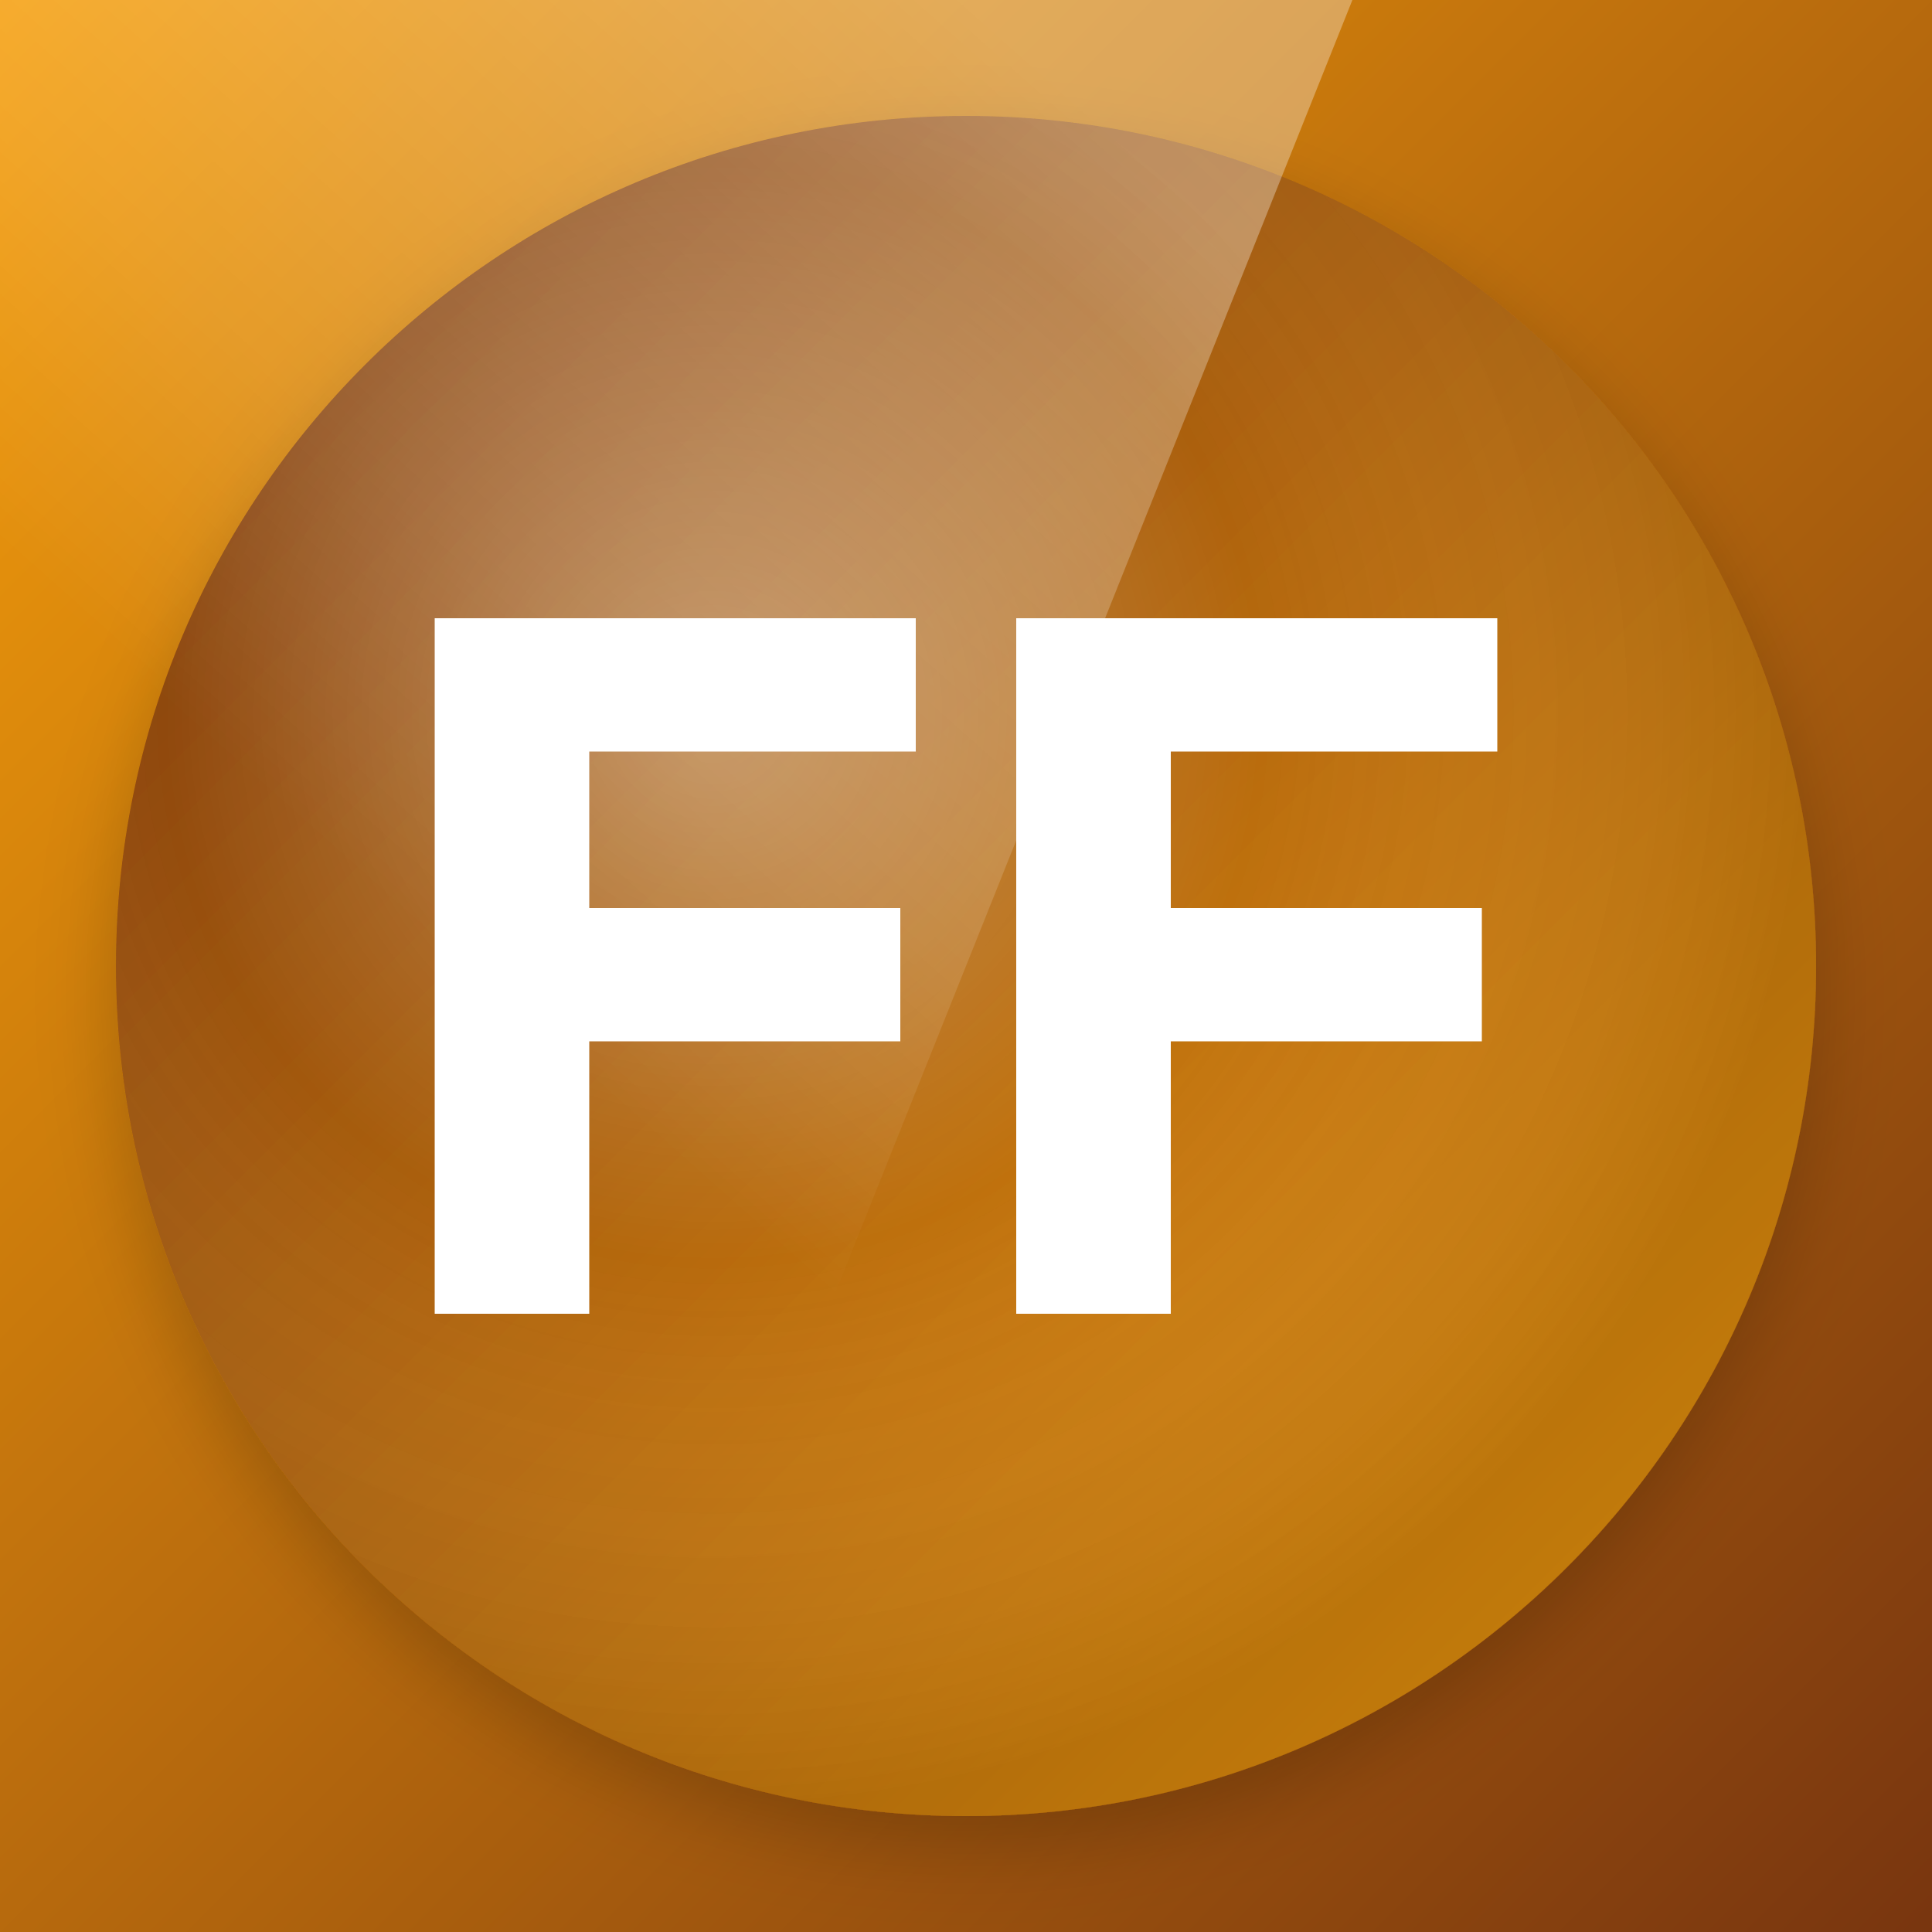
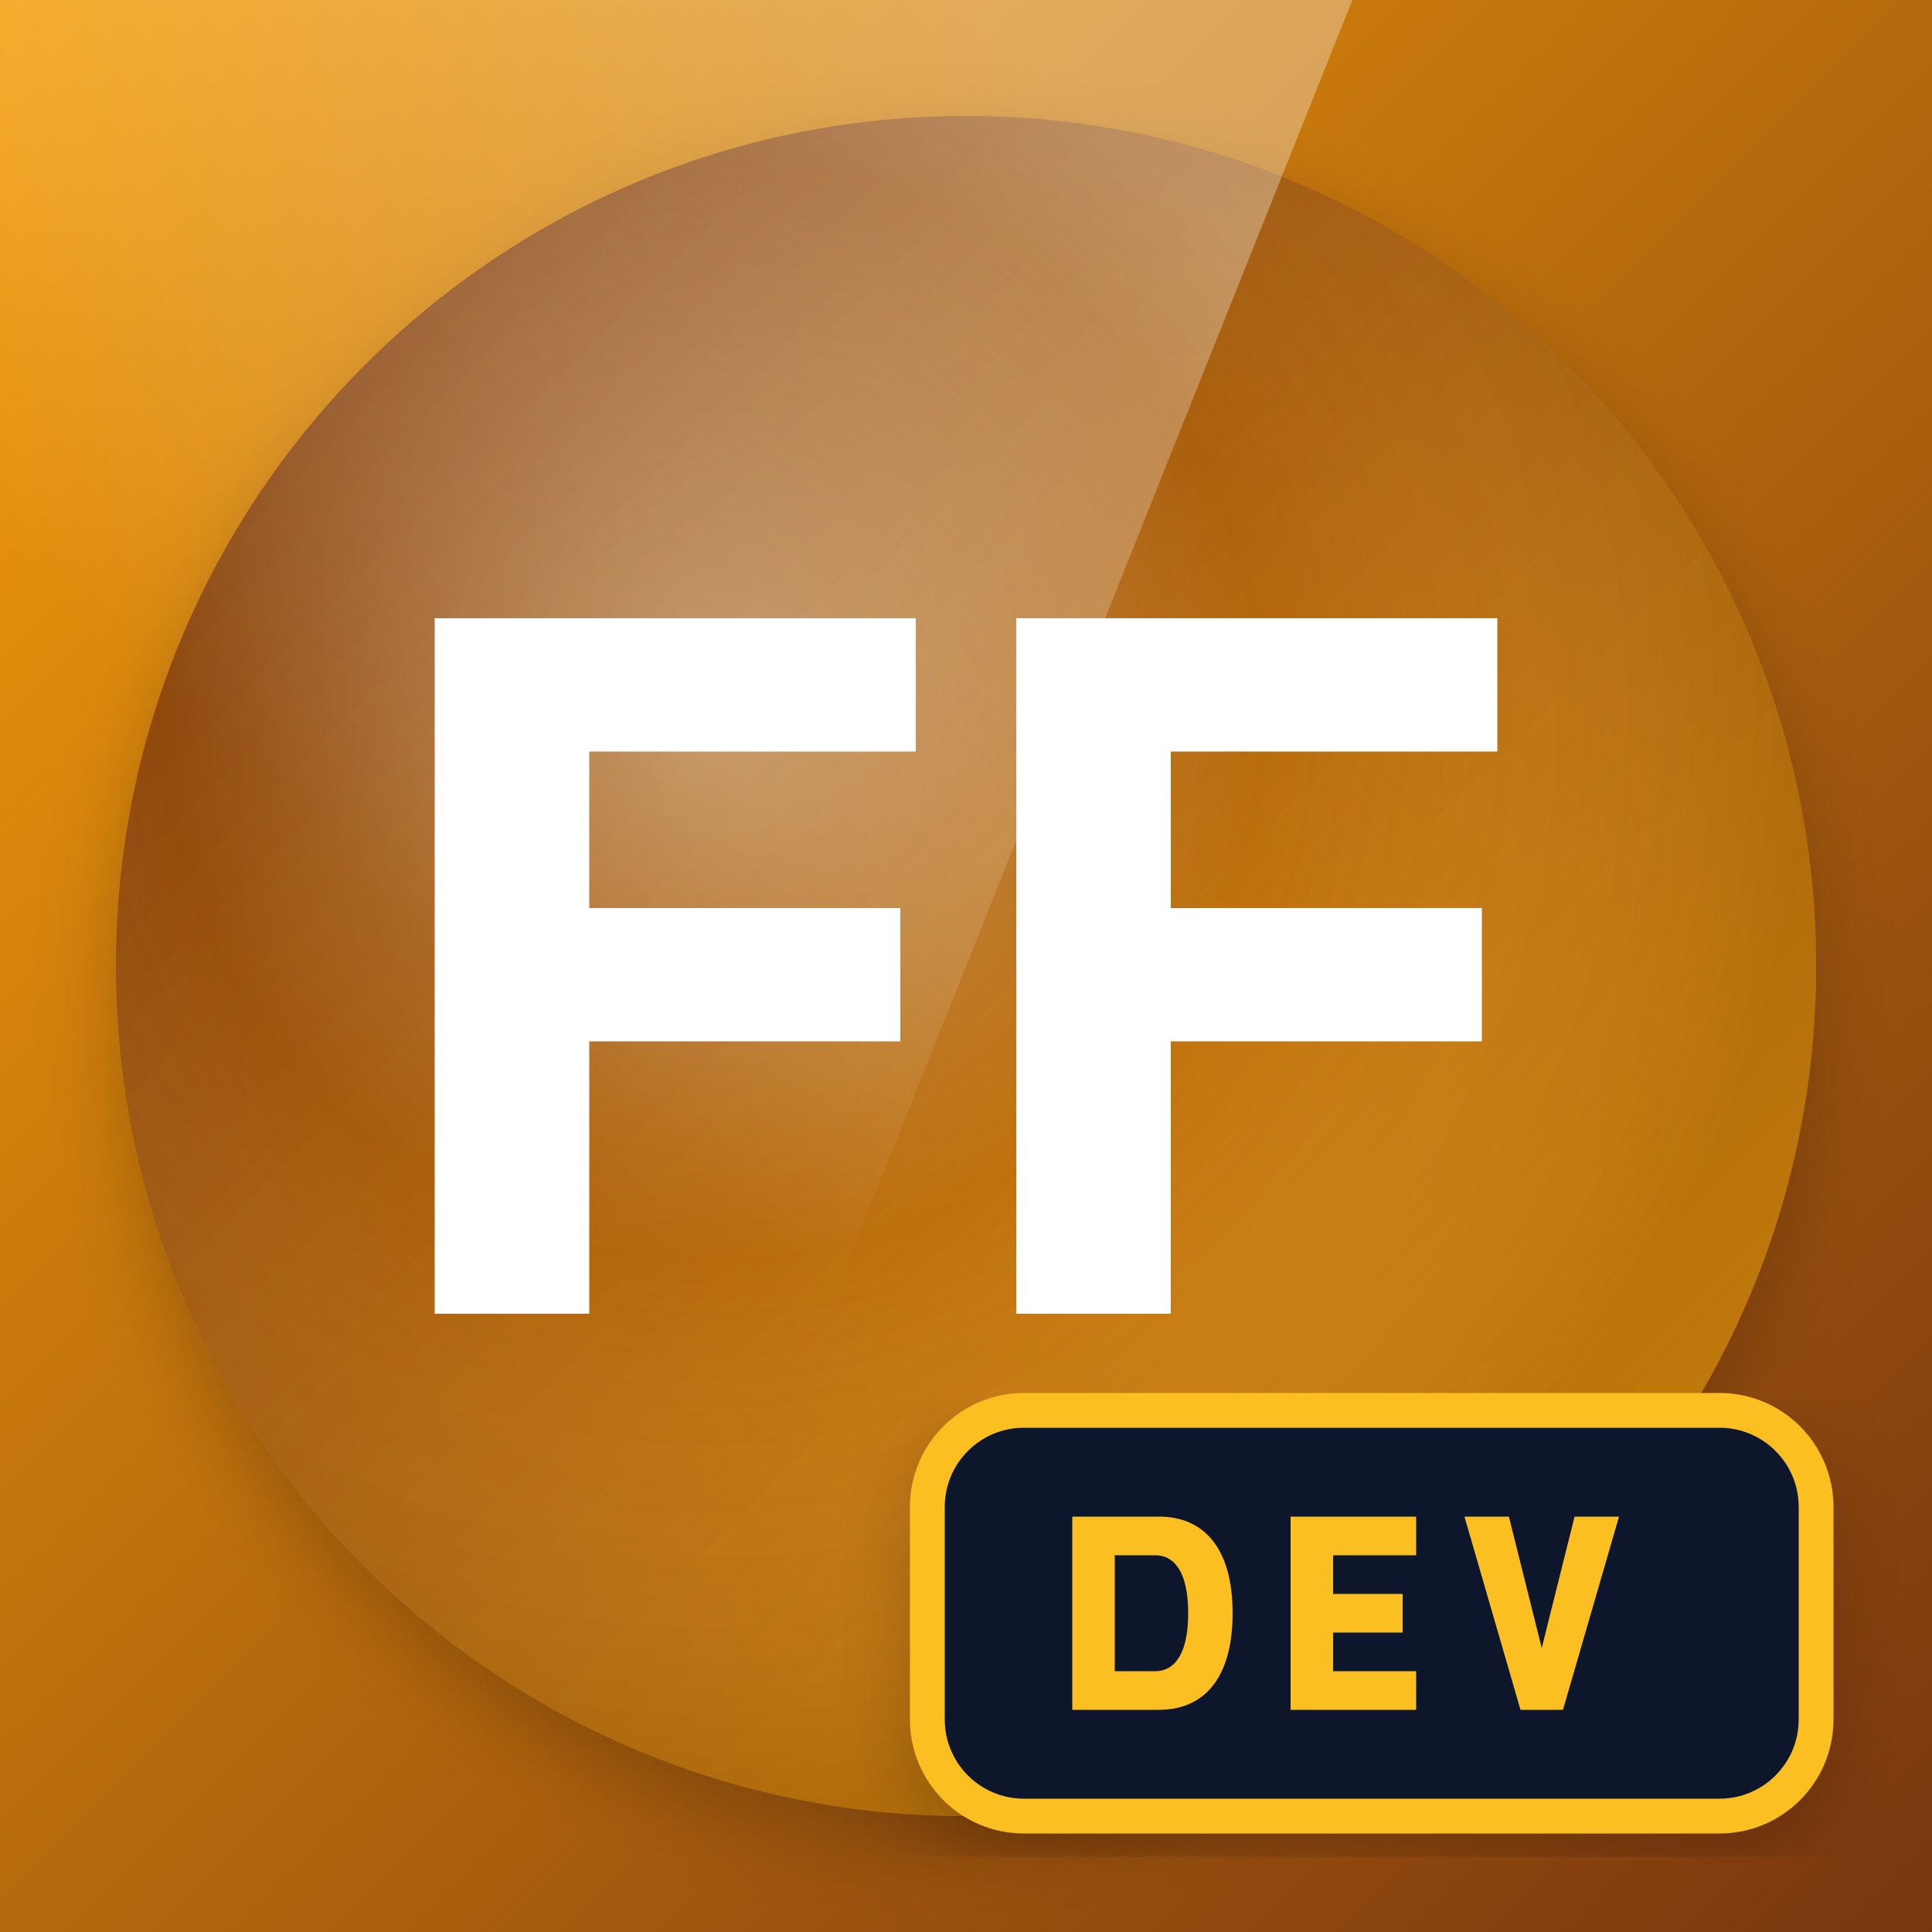
<svg xmlns="http://www.w3.org/2000/svg" viewBox="0 0 100 100">
  <defs>
    <linearGradient id="bg-grad" x1="0%" y1="0%" x2="100%" y2="100%">
      <stop offset="0%" stop-color="#f59e0b" />
      <stop offset="100%" stop-color="#78350f" />
    </linearGradient>
    <linearGradient id="circle-grad" x1="0%" y1="0%" x2="100%" y2="100%">
      <stop offset="0%" stop-color="#78350f" />
      <stop offset="100%" stop-color="#f59e0b" />
    </linearGradient>
    <radialGradient id="sphere-light" cx="35%" cy="35%" r="65%">
      <stop offset="0%" stop-color="#ffffff" stop-opacity="0.3" />
      <stop offset="50%" stop-color="#ffffff" stop-opacity="0" />
      <stop offset="100%" stop-color="#000000" stop-opacity="0.15" />
    </radialGradient>
    <linearGradient id="sheen-grad" x1="70%" y1="0%" x2="20%" y2="80%">
      <stop offset="0%" stop-color="#ffffff" stop-opacity="0.32" />
      <stop offset="45%" stop-color="#ffffff" stop-opacity="0.12" />
      <stop offset="65%" stop-color="#ffffff" stop-opacity="0" />
      <stop offset="100%" stop-color="#ffffff" stop-opacity="0" />
    </linearGradient>
    <filter id="soft-shadow" x="-10%" y="-10%" width="120%" height="120%">
      <feDropShadow dx="0" dy="1.5" stdDeviation="2" flood-color="#000000" flood-opacity="0.2" />
    </filter>
  </defs>
  <rect width="100" height="100" fill="url(#bg-grad)" />
  <circle cx="50%" cy="50%" r="44%" fill="url(#circle-grad)" filter="url(#soft-shadow)" />
  <circle cx="50%" cy="50%" r="44%" fill="url(#sphere-light)" />
  <path d="M22.5,32 H30.5 V68 H22.5 Z M28.6,47 H46.6 V53.9 H28.6 Z M28.6,32 H47.4 V38.9 H28.6 Z M52.6,32 H60.6 V68 H52.6 Z M58.7,47 H76.7 V53.9 H58.7 Z M58.7,32 H77.5 V38.9 H58.7 Z" fill="#ffffff" />
  <path d="M 0,0 L 0,100 L 30,100 L 70,0 Z" fill="url(#sheen-grad)" pointer-events="none" />
+   <g filter="url(#soft-shadow)">
+     <rect x="48" y="73" width="46" height="21" rx="5" fill="#0f172a" stroke="#fbbf24" stroke-width="1.8" />
+     <path fill="#fbbf24" fill-rule="evenodd" d="M 55.5,78.5 H 60 C 62.2,78.5 63.8,80 63.8,83.5 C 63.8,87 62.2,88.5 60,88.5 H 55.5 Z M 57.7,80.5 V 86.5 H 59.8 C 60.8,86.5 61.5,85.6 61.5,83.5 C 61.5,81.4 60.8,80.5 59.8,80.5 Z M 66.8,78.5 H 73.3 V 80.5 H 69 V 82.5 H 72.6 V 84.5 H 69 V 86.5 H 73.3 V 88.5 H 66.8 Z M 75.8,78.5 H 78.1 L 79.8,85.3 L 81.5,78.5 H 83.8 L 80.9,88.5 H 78.7 Z" />
+   </g>
</svg>
